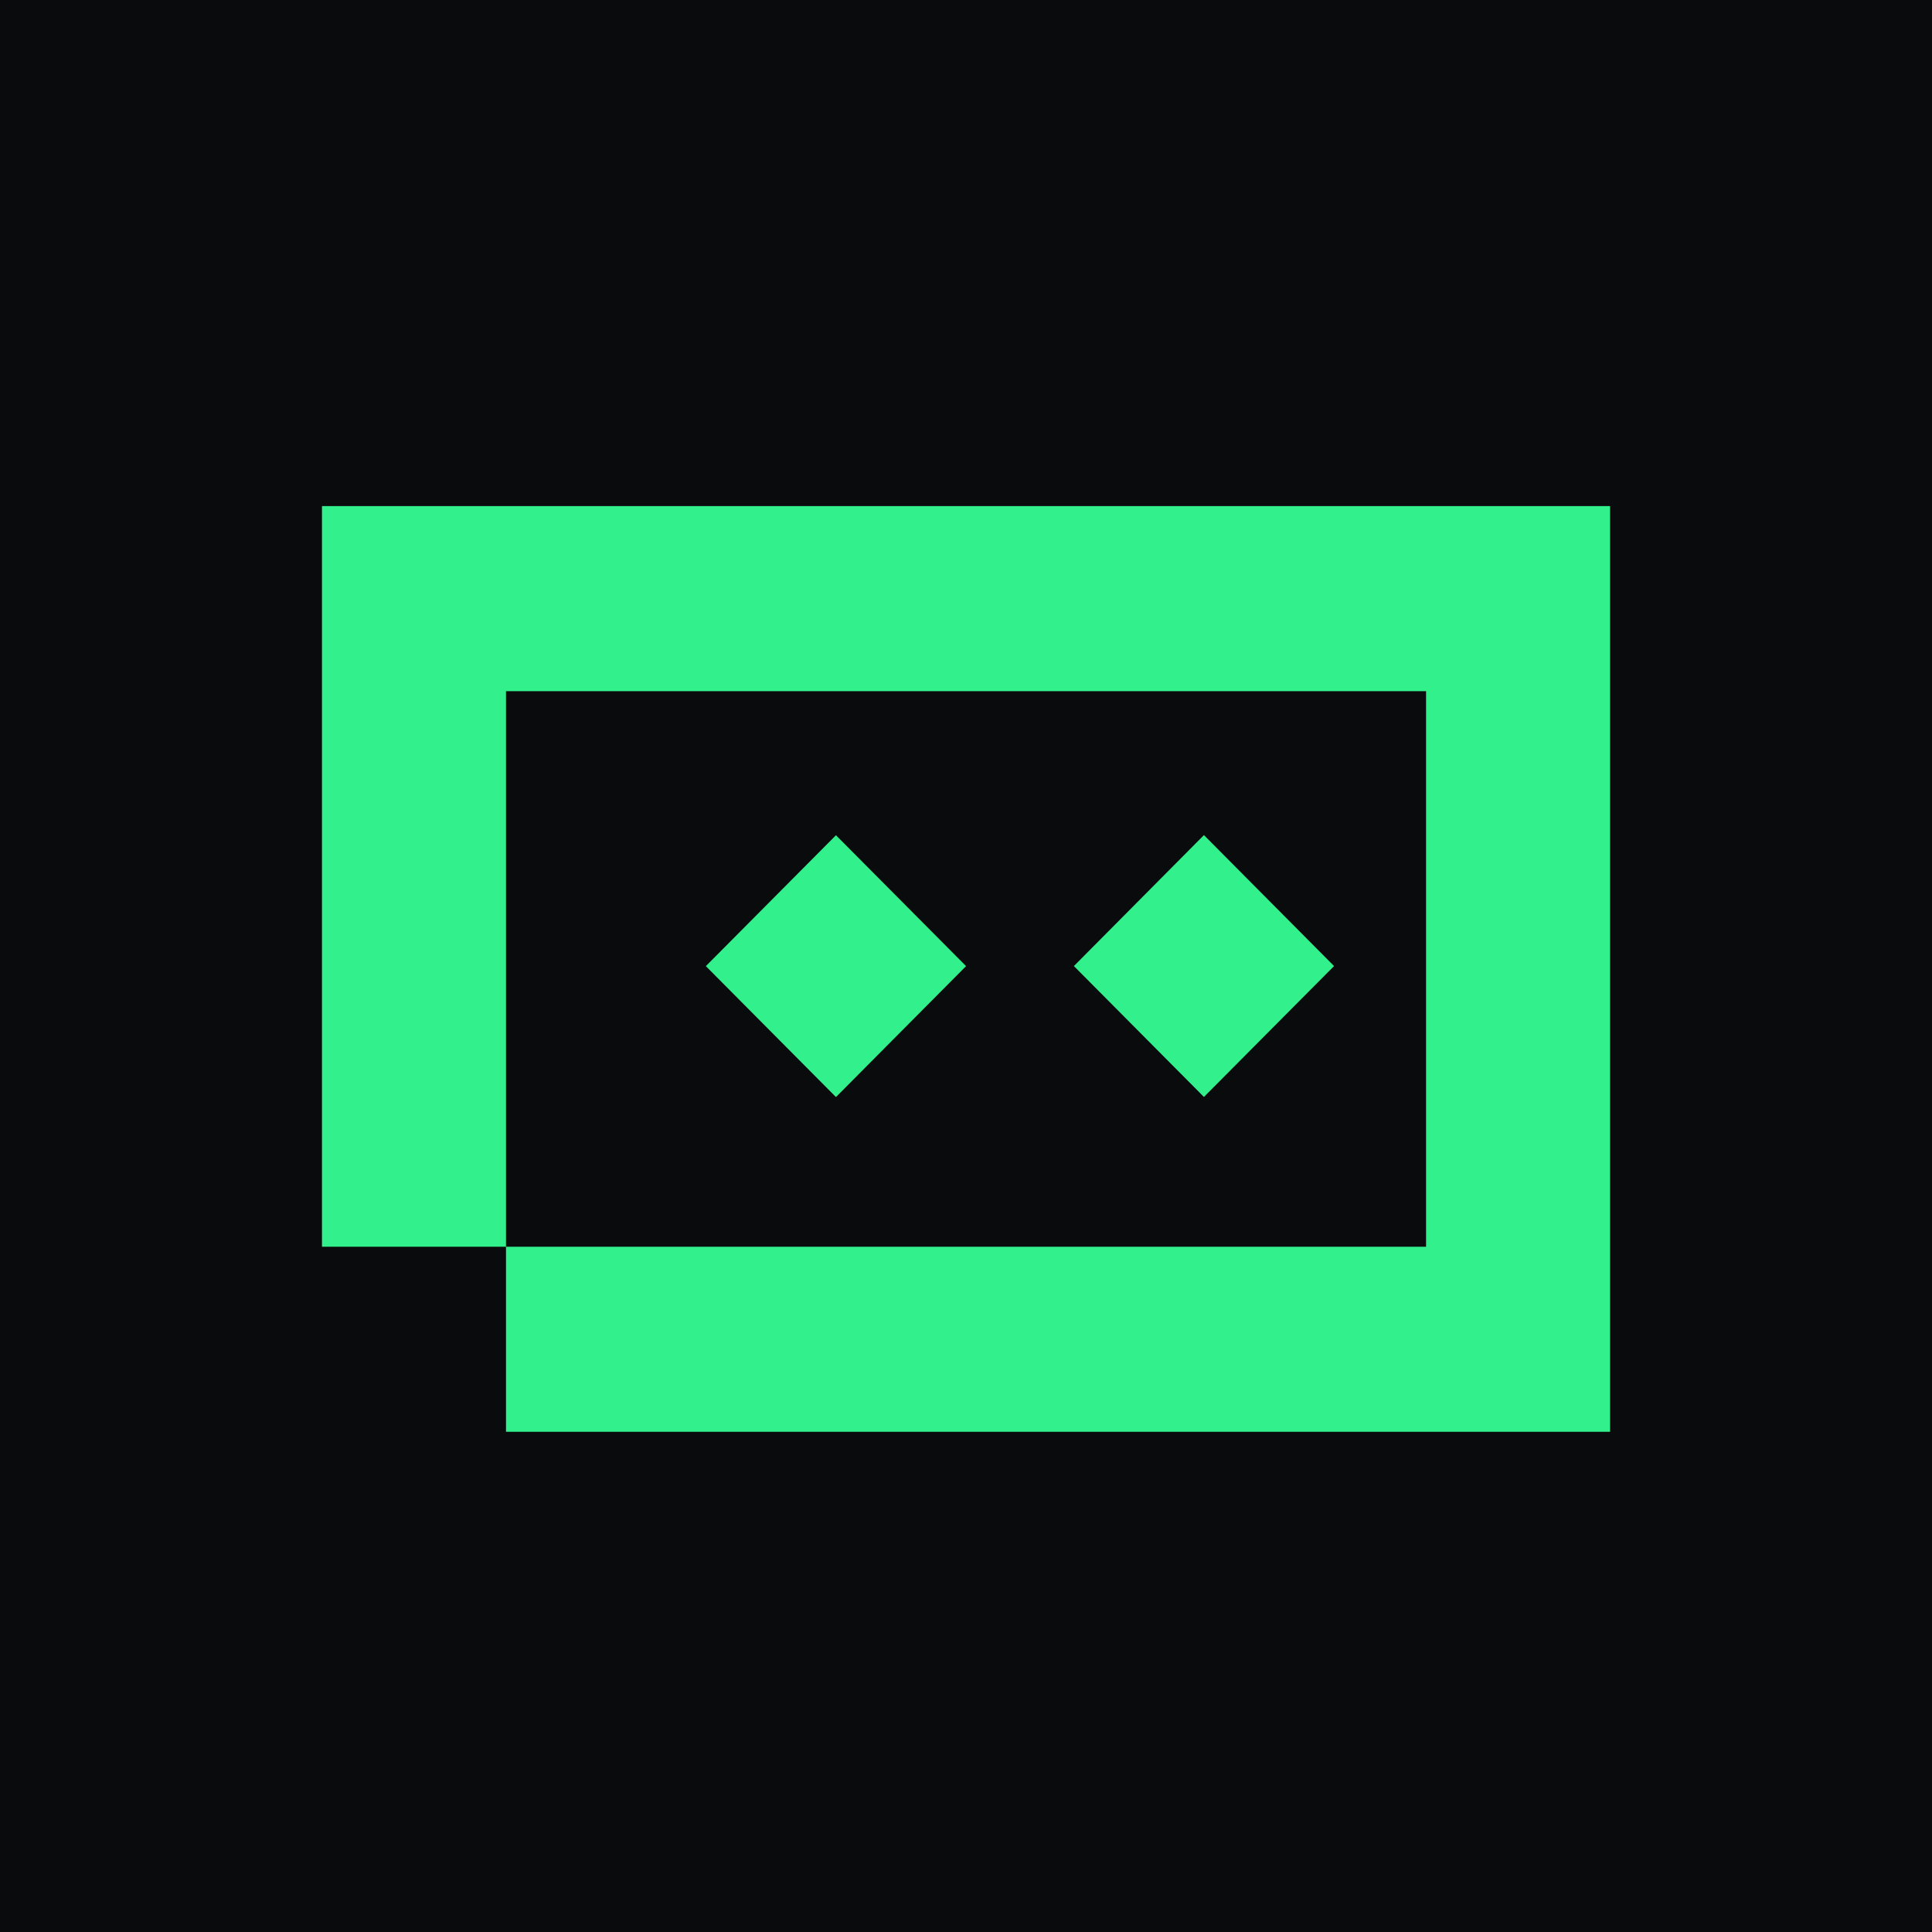
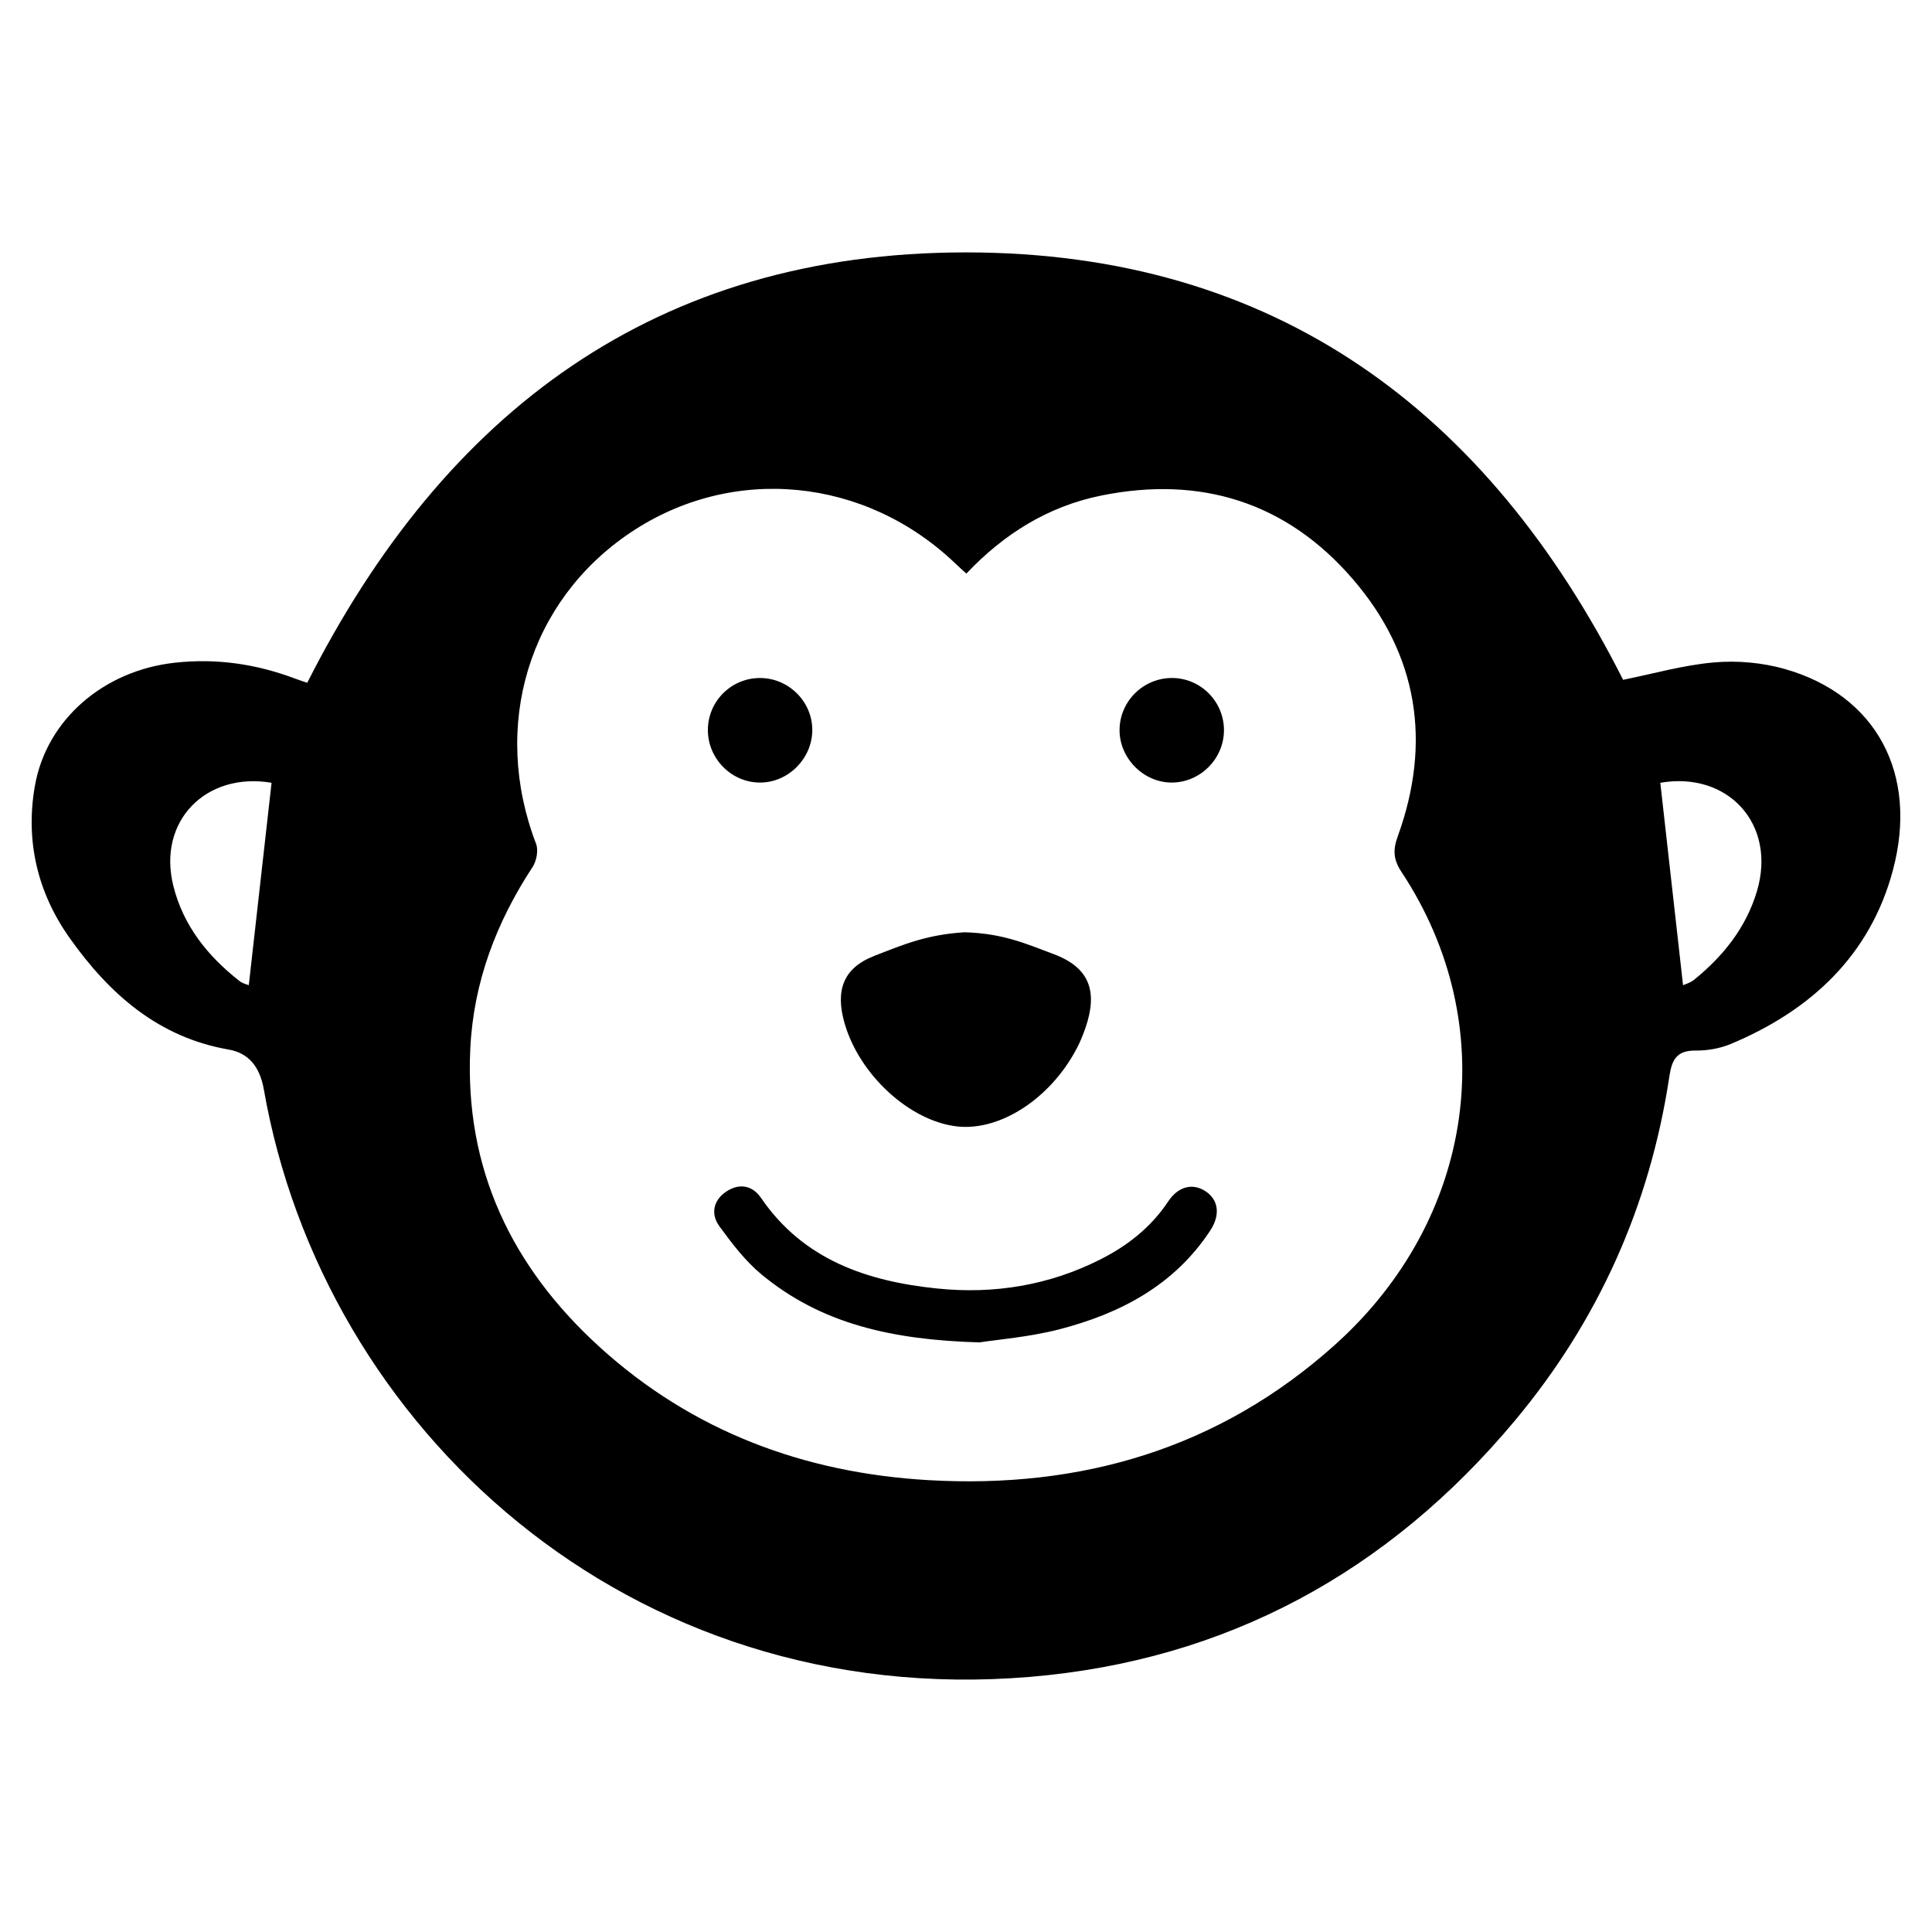
- <svg xmlns="http://www.w3.org/2000/svg" width="32" height="32" viewBox="0 0 32 32" fill="none">
-   <rect width="32" height="32" fill="#0A0B0D" />
-   <path d="M26.668 23.715H8.381V20.65H5.333V8.382H26.668V23.715ZM8.381 20.65H23.62V11.448H8.381V20.65ZM16.001 16.002L13.846 18.171L11.691 16.002L13.846 13.834L16.001 16.002ZM22.096 16.001L19.941 18.169L17.787 16.001L19.941 13.832L22.096 16.001Z" fill="#32F08C" />
+ <svg xmlns="http://www.w3.org/2000/svg" width="610" height="610" viewBox="0 0 610 610" fill="none">
+   <path d="M304.99 79.691C402.705 79.701 469.613 129.852 512.474 214.642C521.921 212.742 531.497 209.982 541.234 209.142C548.573 208.502 556.442 209.212 563.532 211.231C592.243 219.381 605.804 244.171 597.665 274.731C590.485 301.681 571.692 319.101 546.387 329.651C542.992 331.061 539.037 331.731 535.352 331.701C529.47 331.651 527.882 334.491 527.083 339.821C520.952 380.621 504.644 417.021 478.24 448.621C438.306 496.401 387.156 524.261 325.172 529.451C198.337 540.061 101.98 450.711 83.296 343.951C82.018 336.645 78.336 332.458 72.251 331.392C50.022 327.542 34.564 313.871 22.051 296.241C11.815 281.841 7.98 265.511 11.006 248.191C14.691 227.091 32.856 211.721 55.115 209.251C68.217 207.791 80.79 209.611 93.053 214.211C94.511 214.761 95.999 215.231 97.007 215.581C140.367 129.841 207.275 79.692 304.99 79.691ZM301.794 178.062C273.254 150.622 231.271 146.562 199.096 168.132C166.881 189.732 154.997 229.202 169.257 266.422C170.036 268.452 169.417 271.811 168.179 273.711C156.725 291.151 149.525 310.041 148.496 330.961C146.619 369.091 161.678 400.182 189.379 425.352C218.709 451.992 253.99 465.071 293.126 467.331C341.419 470.121 385.009 457.361 421.529 424.571C465.907 384.731 474.416 323.601 442.52 275.331C439.934 271.421 439.734 268.431 441.312 264.081C452.087 234.351 447.713 206.701 427.102 182.812C406.201 158.582 379.138 150.121 347.761 156.451C330.944 159.841 316.953 168.582 305.119 181.102C303.811 179.912 302.783 179.011 301.794 178.062ZM229.265 376.251C233.279 373.541 237.493 374.152 240.259 378.191C253.69 397.831 273.833 404.561 295.943 406.831C313.788 408.661 331.144 405.862 347.352 397.682C355.98 393.332 363.379 387.551 368.822 379.361C372.007 374.571 376.512 373.491 380.506 376.041C384.68 378.701 385.439 383.482 382.104 388.552C370.749 405.802 353.712 414.741 334.479 419.711C324.952 422.161 314.996 422.942 309.254 423.842C281.373 423.052 259.054 417.851 240.36 402.321C235.267 398.091 231.092 392.581 227.148 387.191C224.342 383.351 225.171 379.011 229.265 376.251ZM304.58 294.352C316.733 294.712 323.894 297.961 332.652 301.231C344.046 305.491 346.712 313.041 342.678 324.651C341.899 326.891 340.99 329.111 339.882 331.201C331.494 347.011 315.636 357.221 302.074 355.642C287.175 353.902 271.357 339.361 266.673 323.121C263.697 312.811 266.134 305.651 276.09 301.791C285.157 298.261 292.627 295.062 304.58 294.352ZM554.755 281.291C560.956 260.291 545.667 243.451 524.217 247.151C526.634 268.671 529.011 289.791 531.398 311.071C532.117 310.731 533.684 310.321 534.823 309.401C544.08 301.901 551.31 292.911 554.755 281.291ZM85.742 247.151C64.991 243.642 49.692 259.272 54.705 279.602C57.811 292.192 65.551 301.871 75.627 309.751C76.636 310.541 78.024 310.832 78.553 311.052C80.96 289.642 83.356 268.401 85.742 247.151ZM239.81 214.071C248.977 213.991 256.577 221.562 256.467 230.672C256.357 239.542 248.927 247.001 240.11 247.081C231.012 247.171 223.422 239.531 223.502 230.371C223.572 221.411 230.842 214.151 239.81 214.071ZM370.47 214.071C379.397 214.312 386.537 221.741 386.448 230.701C386.348 239.621 379.007 246.981 370.11 247.081C361.112 247.181 353.363 239.371 353.483 230.342C353.603 221.182 361.273 213.831 370.47 214.071Z" fill="black" />
</svg>
